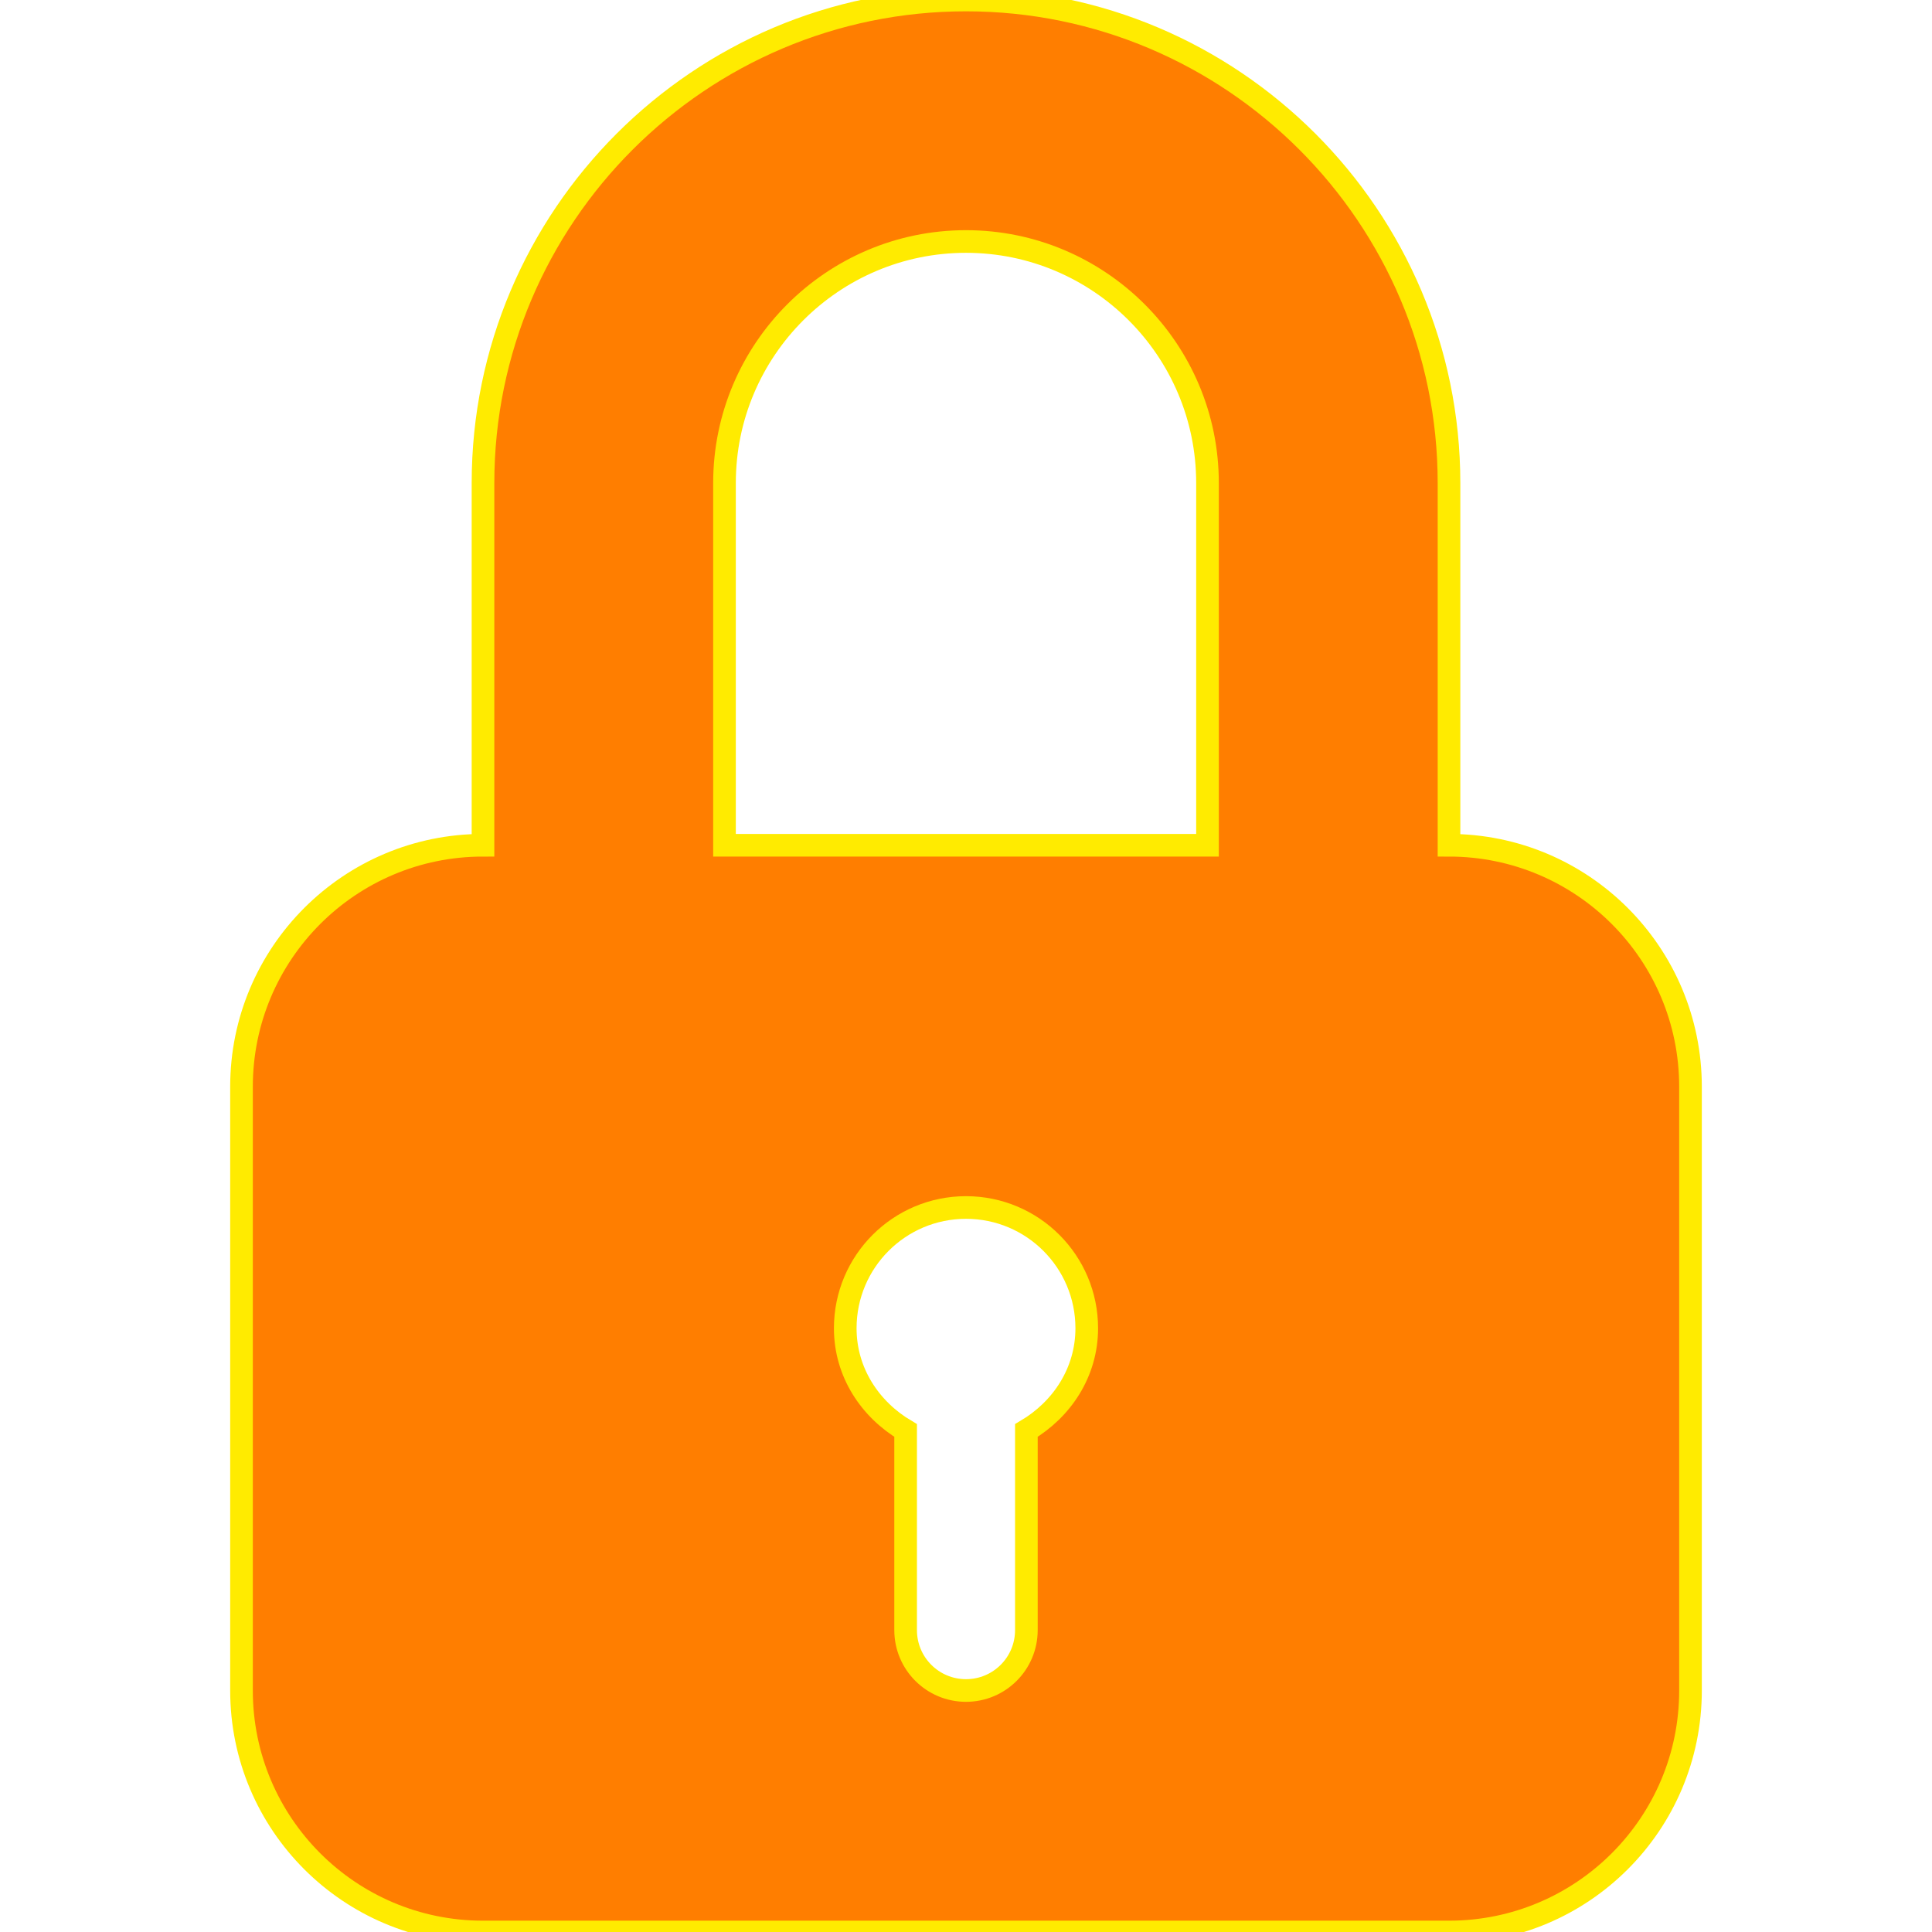
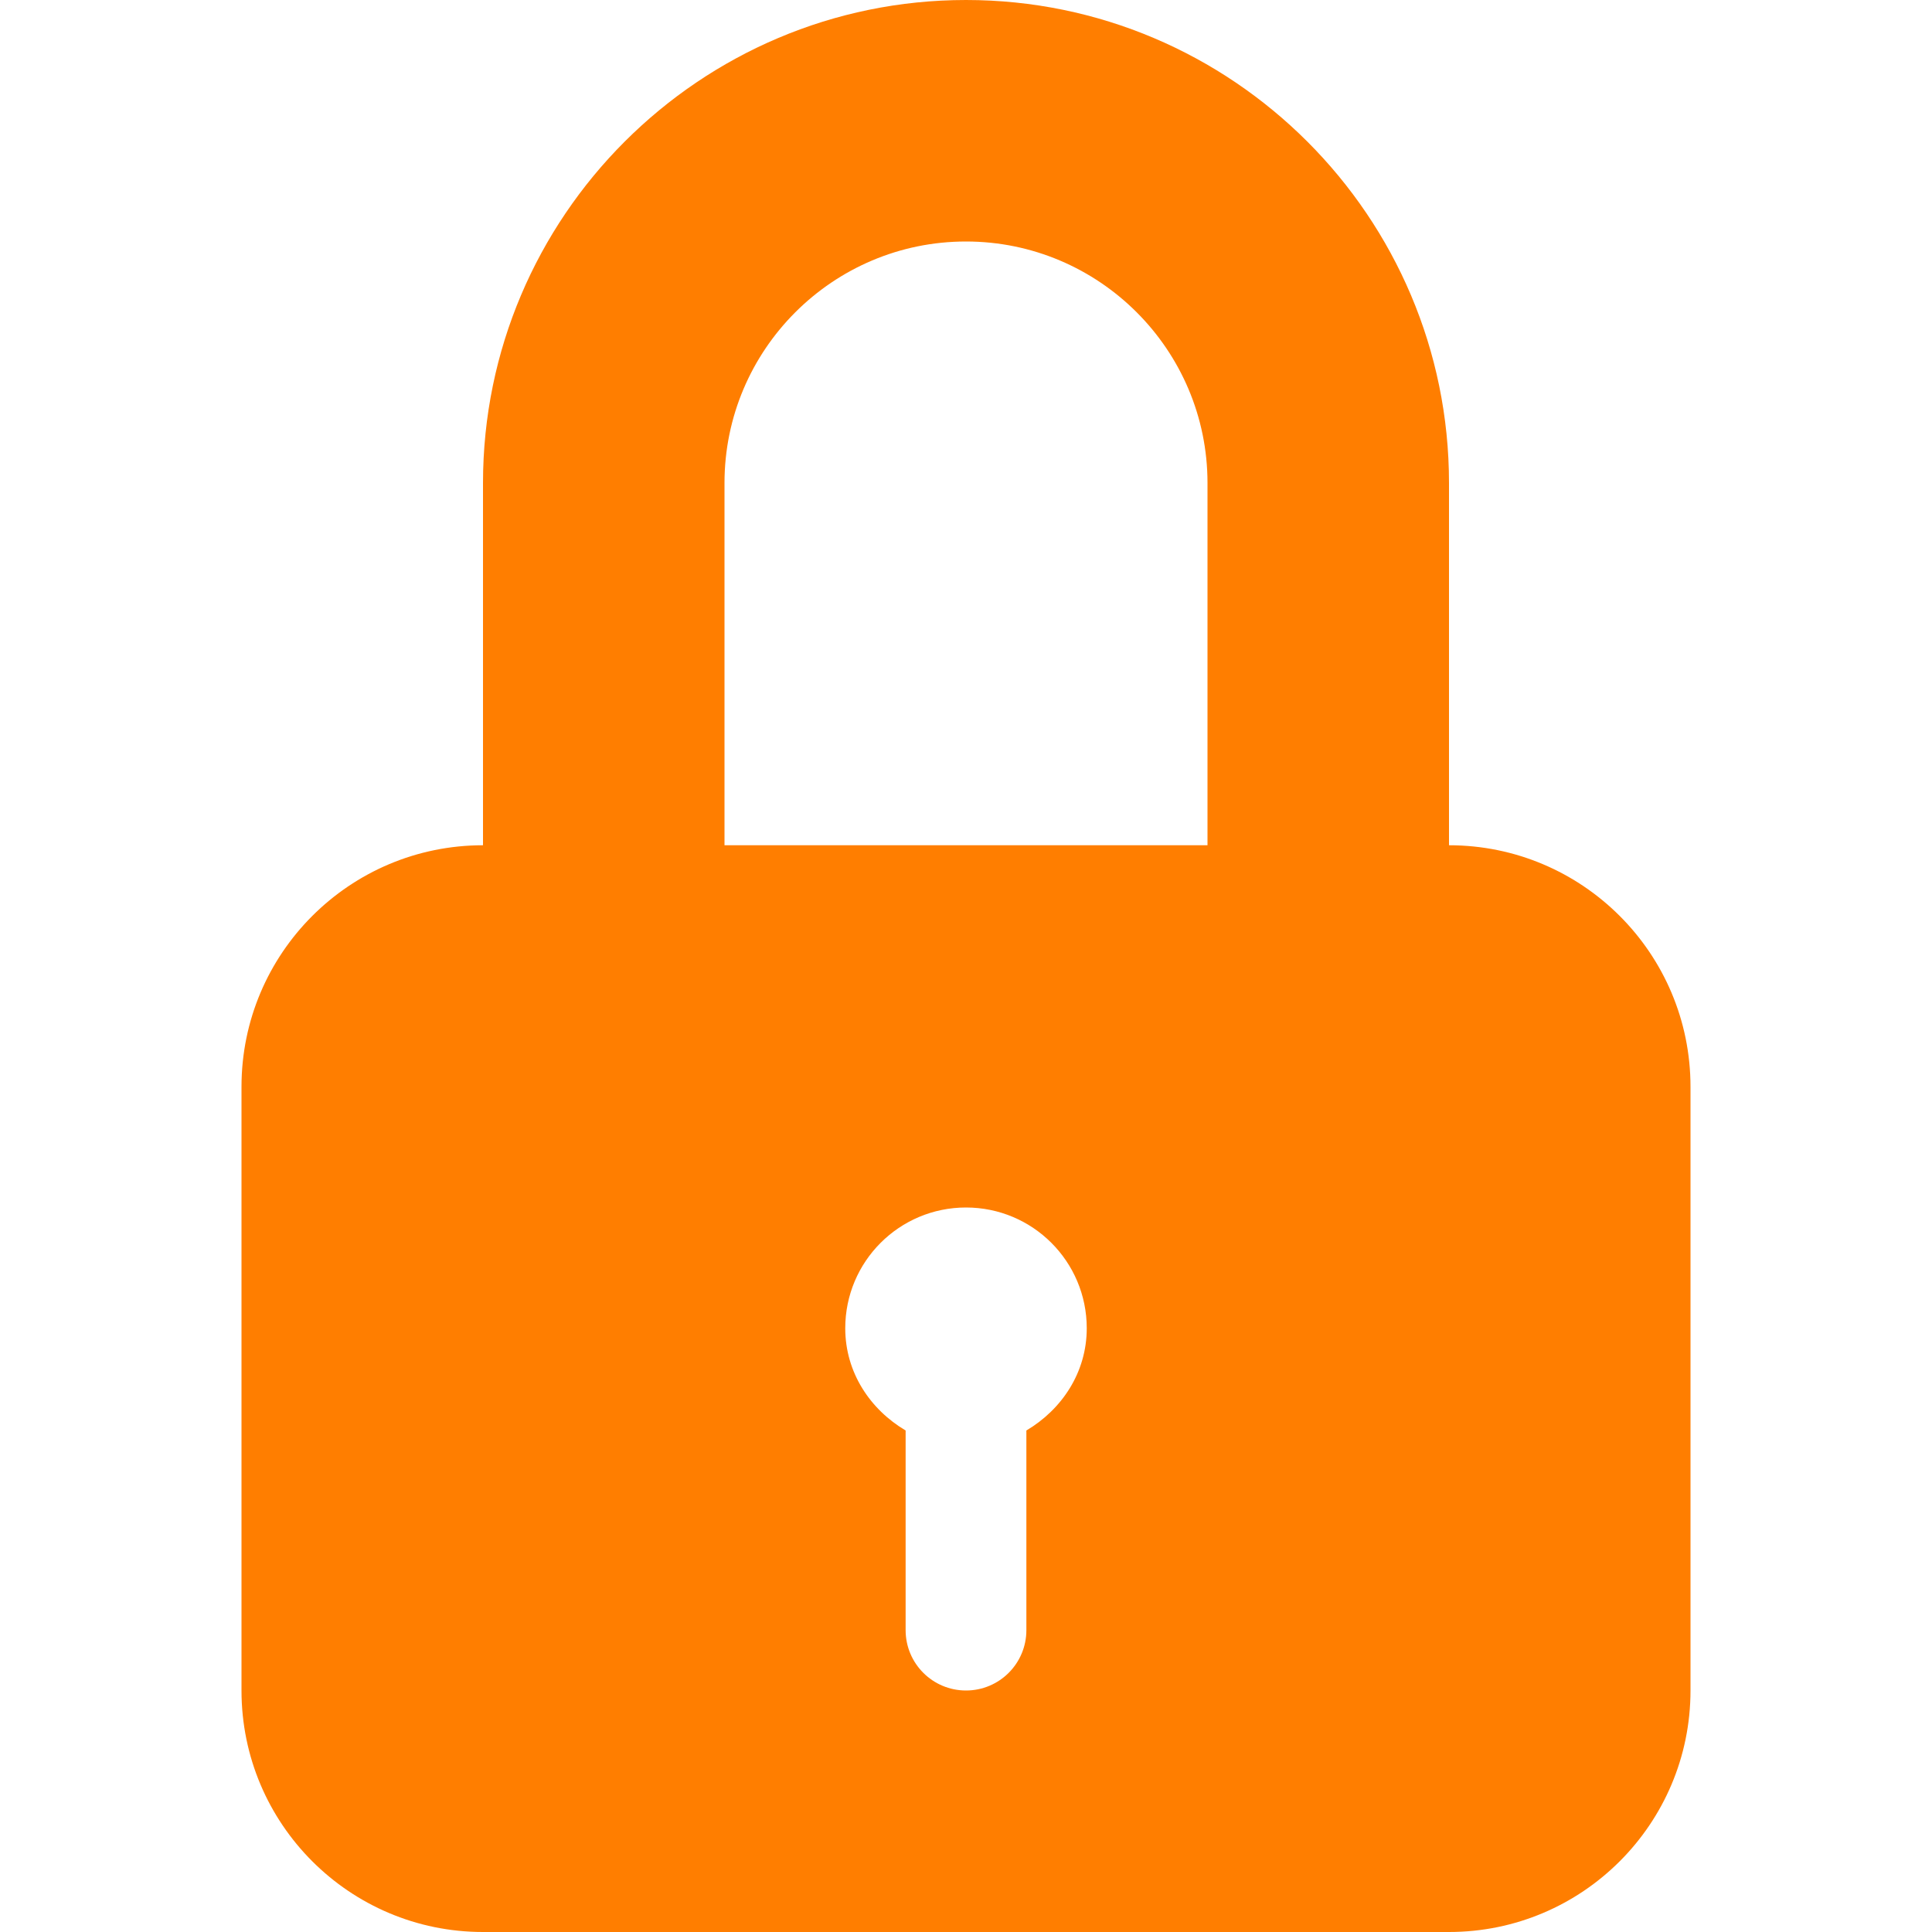
<svg xmlns="http://www.w3.org/2000/svg" version="1.1" id="Layer_1" x="0px" y="0px" width="512px" height="512px" viewBox="0 0 512 512" enable-background="new 0 0 512 512" xml:space="preserve">
  <defs id="defs5008" />
-   <path d="M384,224v-96C384,57.438,326.594,0,256,0c-70.578,0-128,57.438-128,128v96c-35.344,0-64,28.656-64,64v160  c0,35.344,28.656,64,64,64h256c35.344,0,64-28.656,64-64V288C448,252.656,419.344,224,384,224z M272,379.094V432  c0,8.844-7.156,16-16,16s-16-7.156-16-16v-52.906c-9.391-5.563-16-15.375-16-27.094c0-17.688,14.328-32,32-32s32,14.313,32,32  C288,363.719,281.391,373.531,272,379.094z M320,224H192v-96c0-35.313,28.703-64,64-64c35.281,0,64,28.688,64,64V224z" id="path5004" style="fill:#ff7e00;fill-opacity:1;opacity:1;stroke:#ffeb00;stroke-opacity:1;stroke-width:6;stroke-miterlimit:4;stroke-dasharray:none" />
+   <path d="M384,224v-96C384,57.438,326.594,0,256,0c-70.578,0-128,57.438-128,128v96c-35.344,0-64,28.656-64,64v160  c0,35.344,28.656,64,64,64h256c35.344,0,64-28.656,64-64V288C448,252.656,419.344,224,384,224z M272,379.094V432  c0,8.844-7.156,16-16,16s-16-7.156-16-16v-52.906c-9.391-5.563-16-15.375-16-27.094c0-17.688,14.328-32,32-32s32,14.313,32,32  C288,363.719,281.391,373.531,272,379.094z M320,224H192v-96c0-35.313,28.703-64,64-64c35.281,0,64,28.688,64,64V224z" id="path5004" style="fill:#ff7e00;fill-opacity:1;opacity:1;stroke:none;stroke-opacity:1;stroke-width:6;stroke-miterlimit:4;stroke-dasharray:none" />
</svg>
